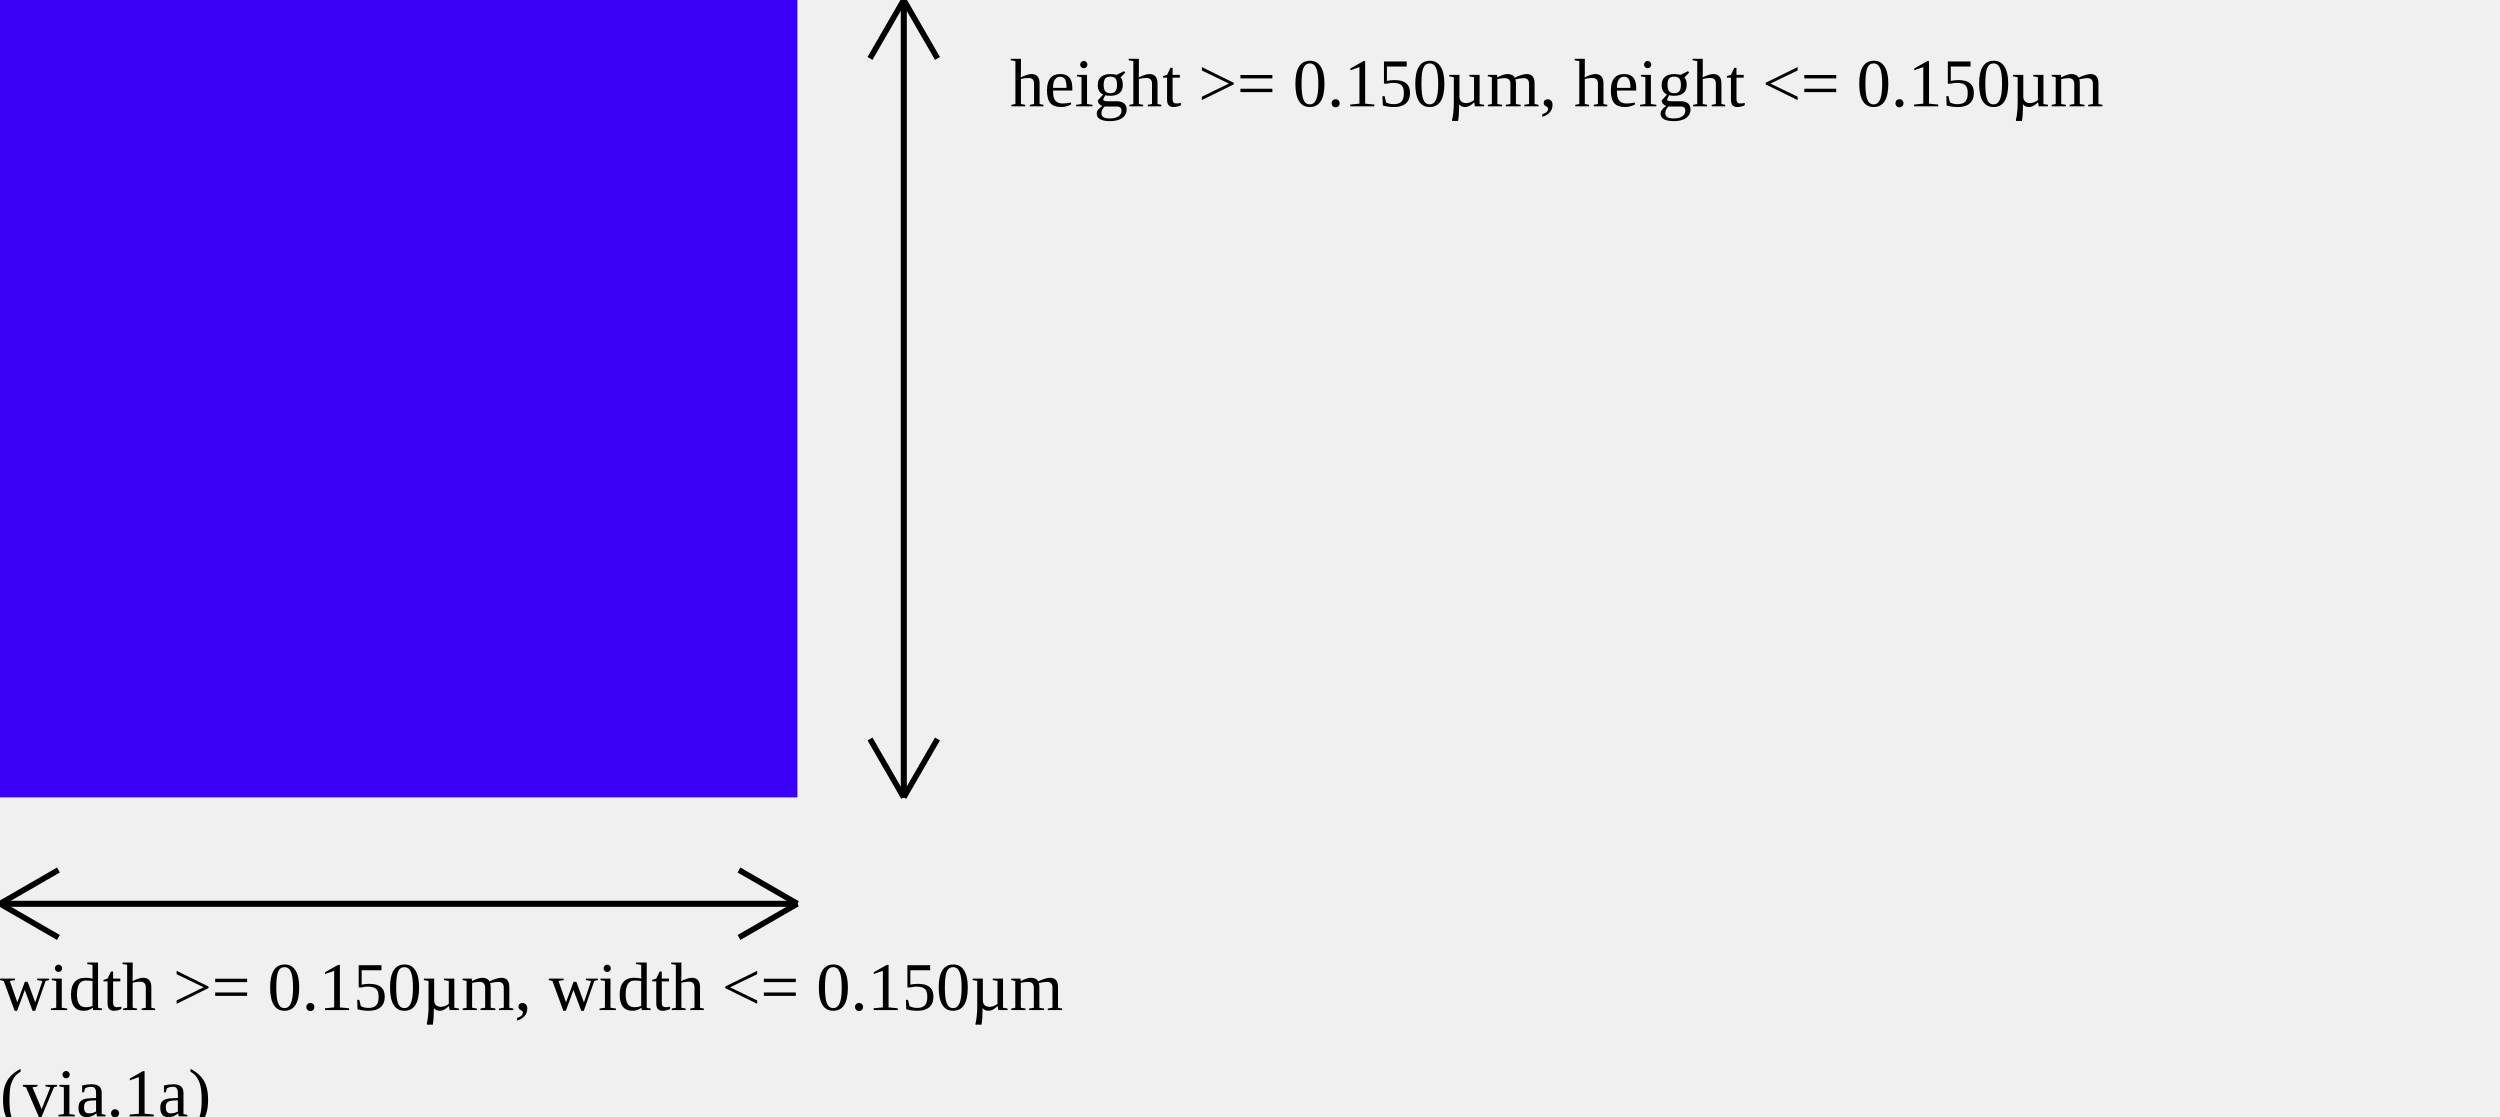
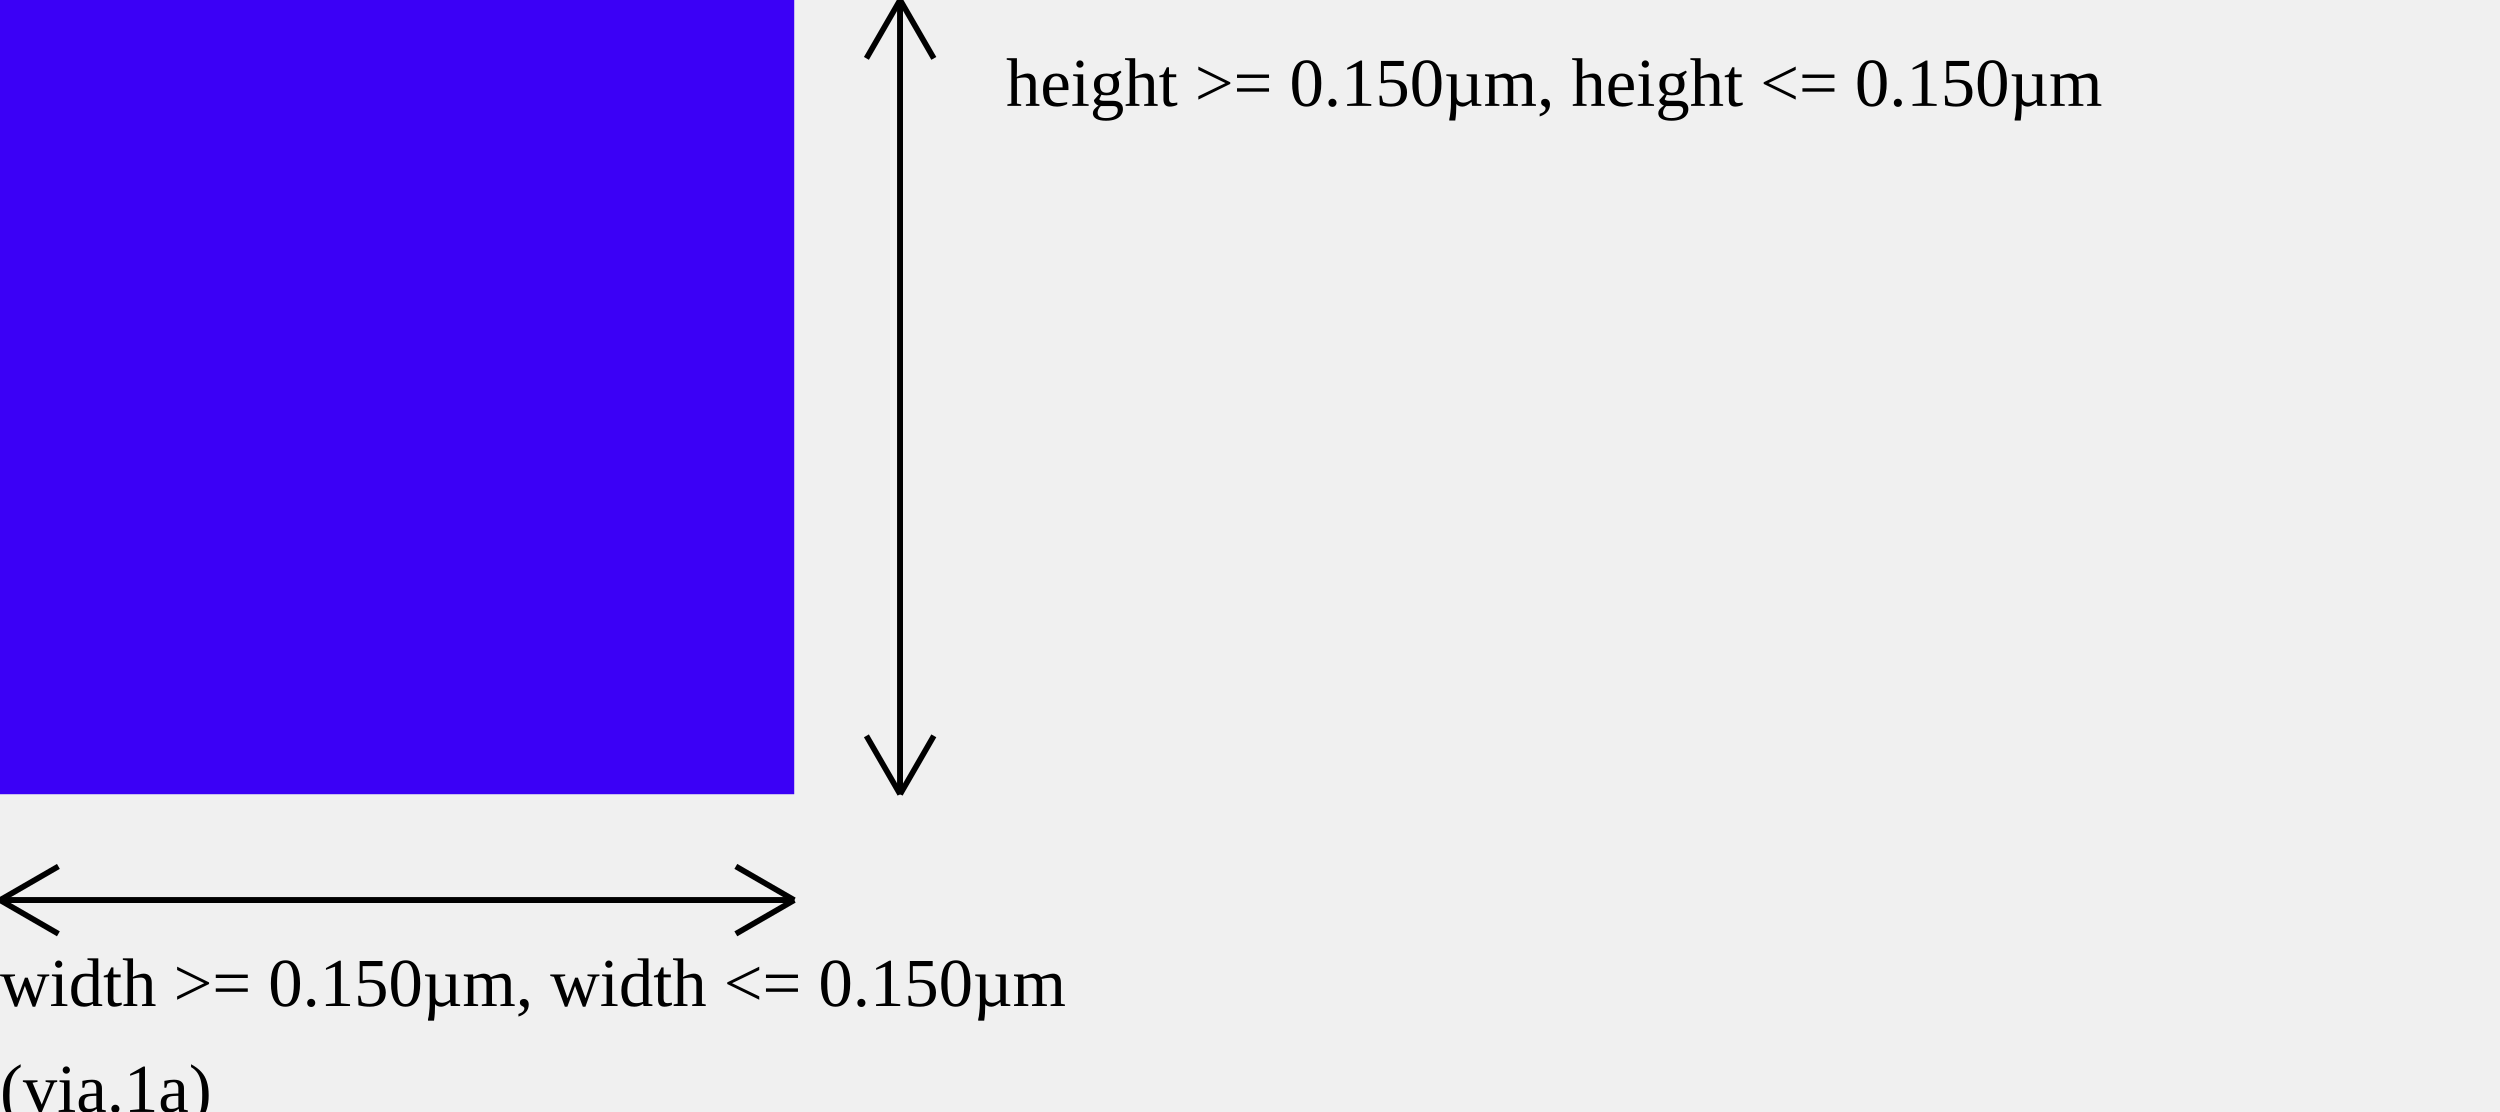
- <svg xmlns="http://www.w3.org/2000/svg" baseProfile="full" height="100%" version="1.1" width="100%" viewBox="0 0 437.938 195.562">
+ <svg xmlns="http://www.w3.org/2000/svg" baseProfile="full" height="100%" version="1.1" width="100%" viewBox="0 0 436.75 194.25">
  <defs>
    <style type="text/css">
    .background {fill:white;}
    .mcon {fill:rgb(204,202,204);stroke-width:1;stroke:black;}
-     .met1 {fill:rgb(190,144,217.25);}
-     .huge_met1 {fill:rgb(190,144,217.25);}
+     .met1 {fill:rgb(190,144,217);}
+     .huge_met1 {fill:rgb(190,144,217);}
    .via {fill:rgb(59,0,246);}
    
</style>
  </defs>
-   <rect class="via" height="139.688" width="139.688" x="0" y="0" />
-   <line stroke="black" stroke-width="1" x1="0" x2="139.688" y1="158.312" y2="158.312" />
-   <line stroke="black" stroke-width="1" x1="139.688" x2="129.452" y1="158.312" y2="152.403" />
-   <line stroke="black" stroke-width="1" x1="139.688" x2="129.452" y1="158.312" y2="164.222" />
-   <line stroke="black" stroke-width="1" x1="139.688" x2="0" y1="158.312" y2="158.312" />
-   <line stroke="black" stroke-width="1" x1="0" x2="10.235" y1="158.312" y2="164.222" />
-   <line stroke="black" stroke-width="1" x1="0" x2="10.235" y1="158.312" y2="152.403" />
-   <text x="0" y="176.938">width &gt;= 0.150µm, width &lt;= 0.150µm</text>
-   <text x="0" y="195.562">(via.1a)</text>
-   <line stroke="black" stroke-width="1" x1="158.312" x2="158.312" y1="0" y2="139.688" />
-   <line stroke="black" stroke-width="1" x1="158.312" x2="164.222" y1="139.688" y2="129.452" />
-   <line stroke="black" stroke-width="1" x1="158.312" x2="152.403" y1="139.688" y2="129.452" />
-   <line stroke="black" stroke-width="1" x1="158.312" x2="158.312" y1="139.688" y2="0" />
-   <line stroke="black" stroke-width="1" x1="158.312" x2="152.403" y1="0" y2="10.235" />
-   <line stroke="black" stroke-width="1" x1="158.312" x2="164.222" y1="0" y2="10.235" />
-   <text x="176.938" y="18.625">height &gt;= 0.150µm, height &lt;= 0.150µm</text>
+   <rect class="via" height="138.75" width="138.75" x="0" y="0" />
+   <line stroke="black" stroke-width="1" x1="0" x2="138.75" y1="157.25" y2="157.25" />
+   <line stroke="black" stroke-width="1" x1="138.75" x2="128.549" y1="157.25" y2="151.36" />
+   <line stroke="black" stroke-width="1" x1="138.75" x2="128.549" y1="157.25" y2="163.14" />
+   <line stroke="black" stroke-width="1" x1="138.75" x2="0" y1="157.25" y2="157.25" />
+   <line stroke="black" stroke-width="1" x1="0" x2="10.201" y1="157.25" y2="163.14" />
+   <line stroke="black" stroke-width="1" x1="0" x2="10.201" y1="157.25" y2="151.36" />
+   <text x="0" y="175.75">width &gt;= 0.150µm, width &lt;= 0.150µm</text>
+   <text x="0" y="194.25">(via.1a)</text>
+   <line stroke="black" stroke-width="1" x1="157.25" x2="157.25" y1="0" y2="138.75" />
+   <line stroke="black" stroke-width="1" x1="157.25" x2="163.14" y1="138.75" y2="128.549" />
+   <line stroke="black" stroke-width="1" x1="157.25" x2="151.36" y1="138.75" y2="128.549" />
+   <line stroke="black" stroke-width="1" x1="157.25" x2="157.25" y1="138.75" y2="0" />
+   <line stroke="black" stroke-width="1" x1="157.25" x2="151.36" y1="0" y2="10.201" />
+   <line stroke="black" stroke-width="1" x1="157.25" x2="163.14" y1="0" y2="10.201" />
+   <text x="175.75" y="18.5">height &gt;= 0.150µm, height &lt;= 0.150µm</text>
</svg>
